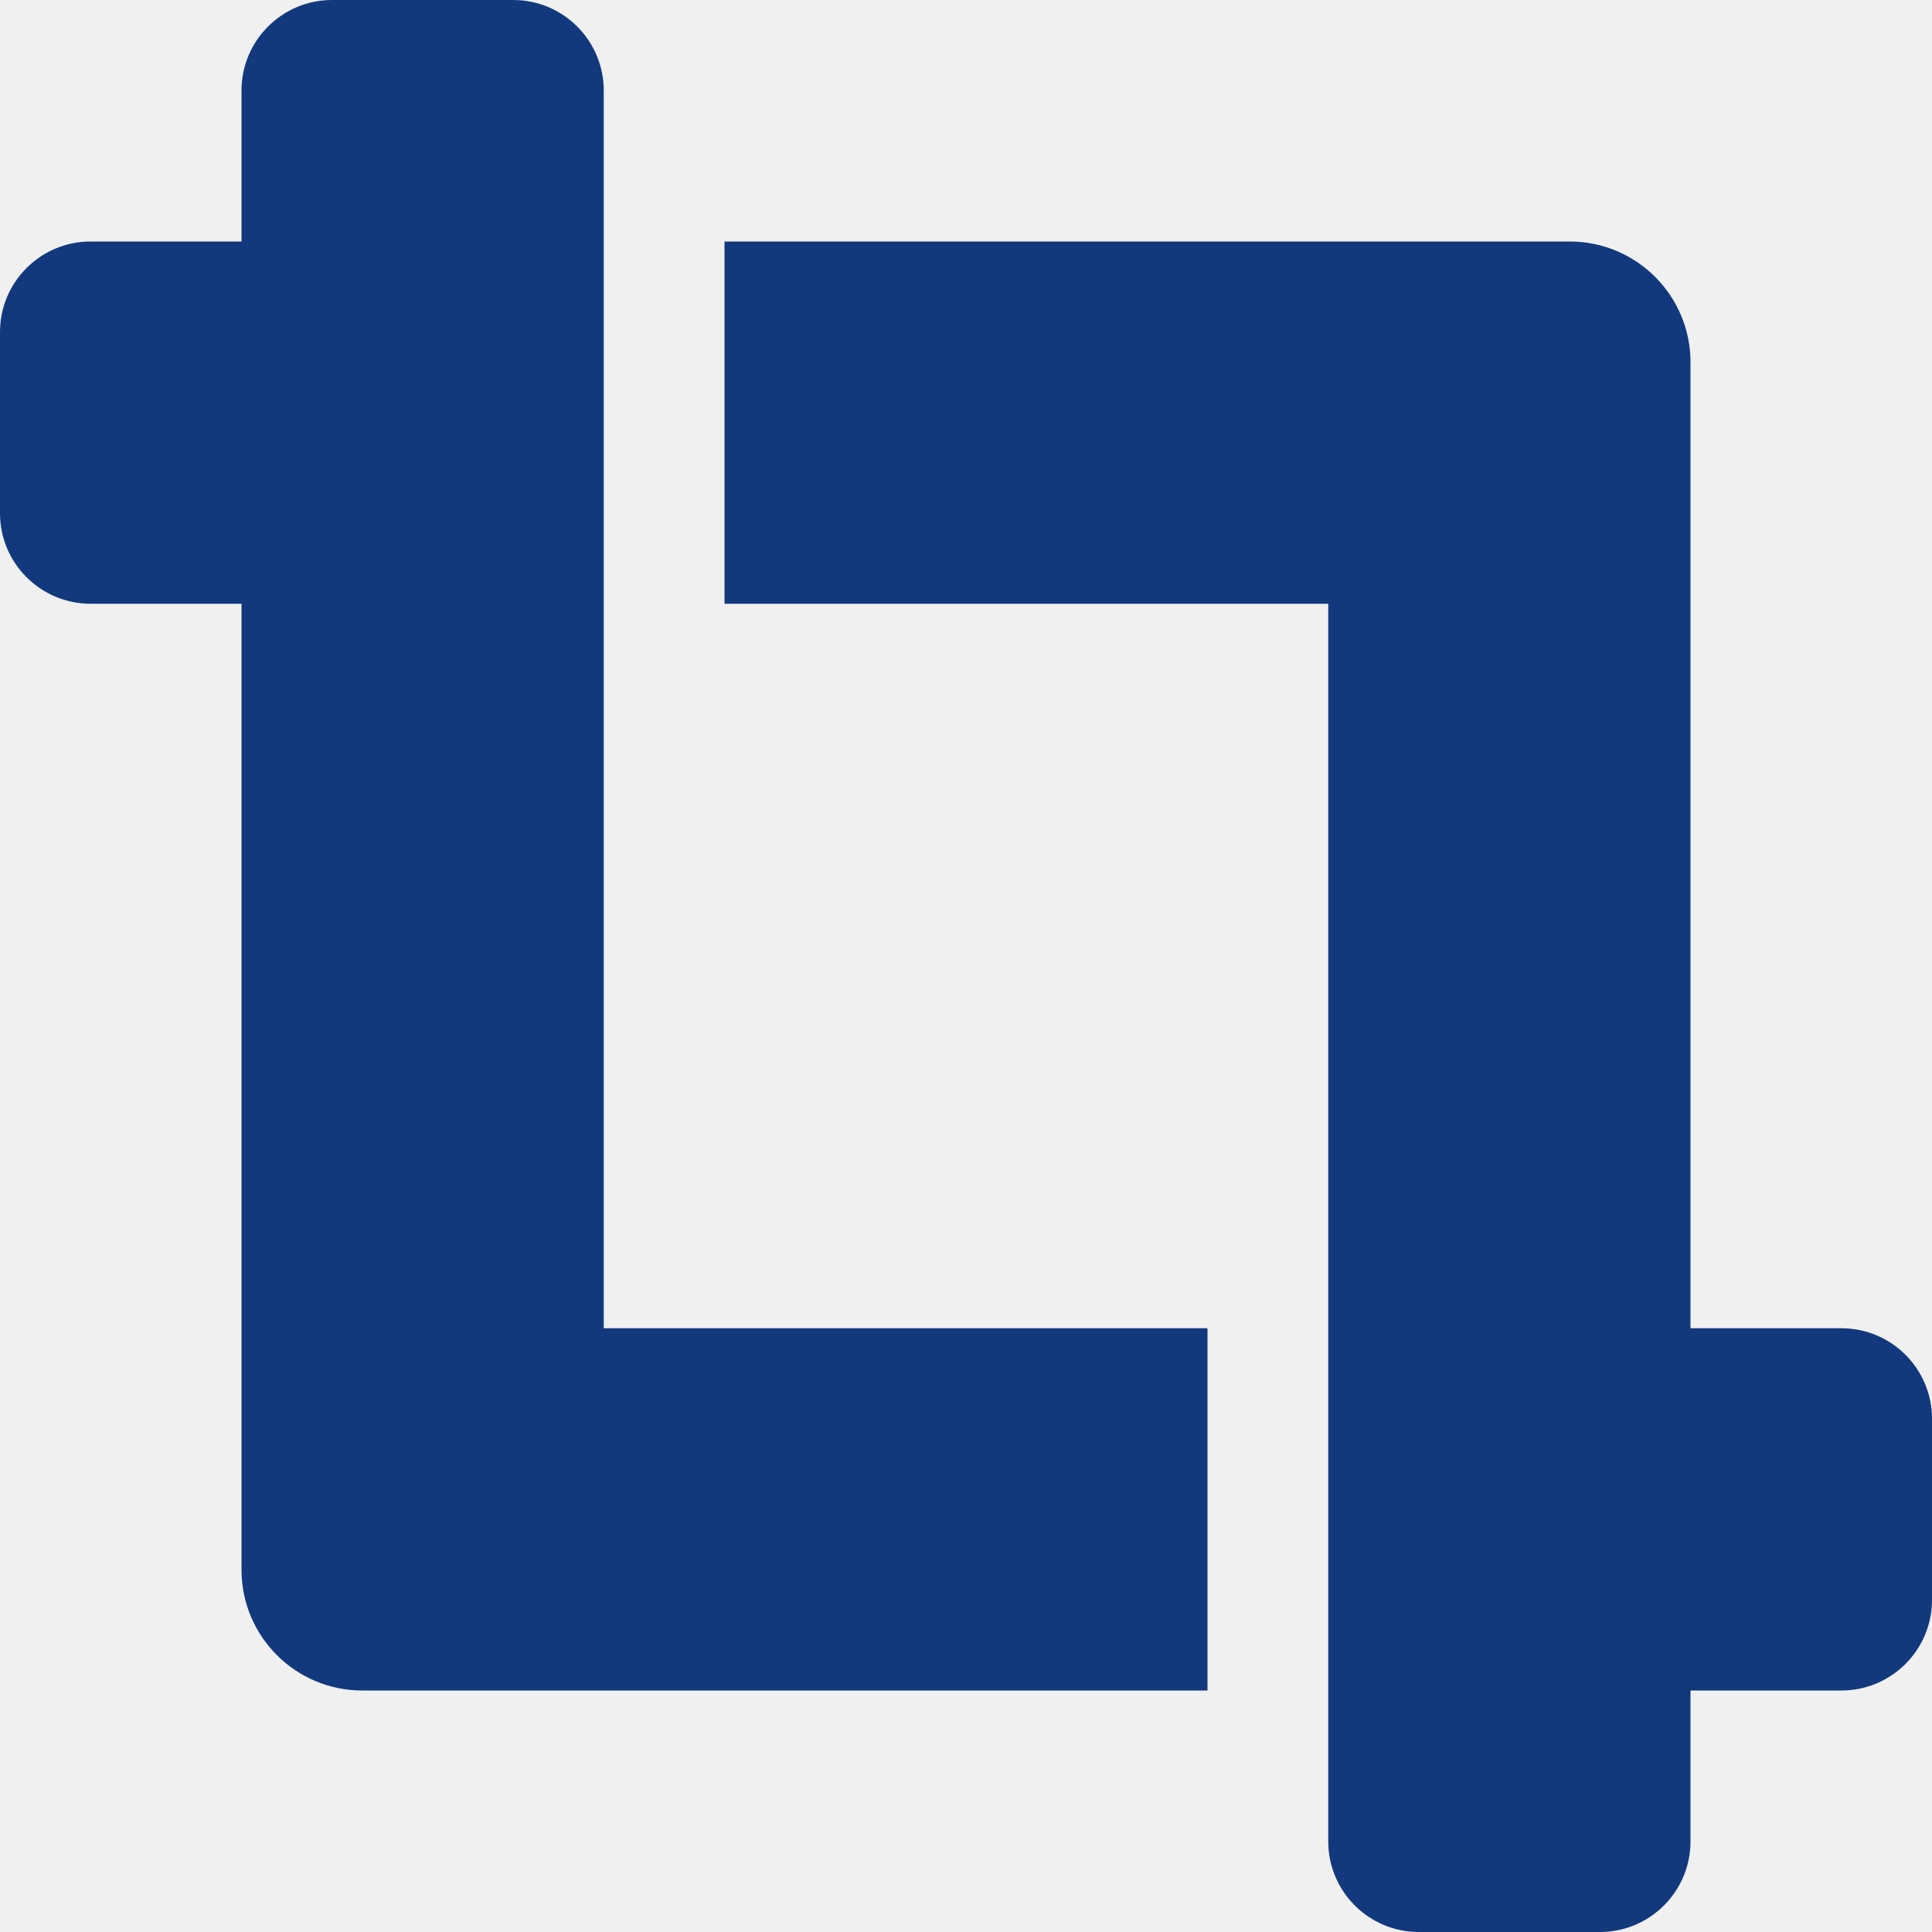
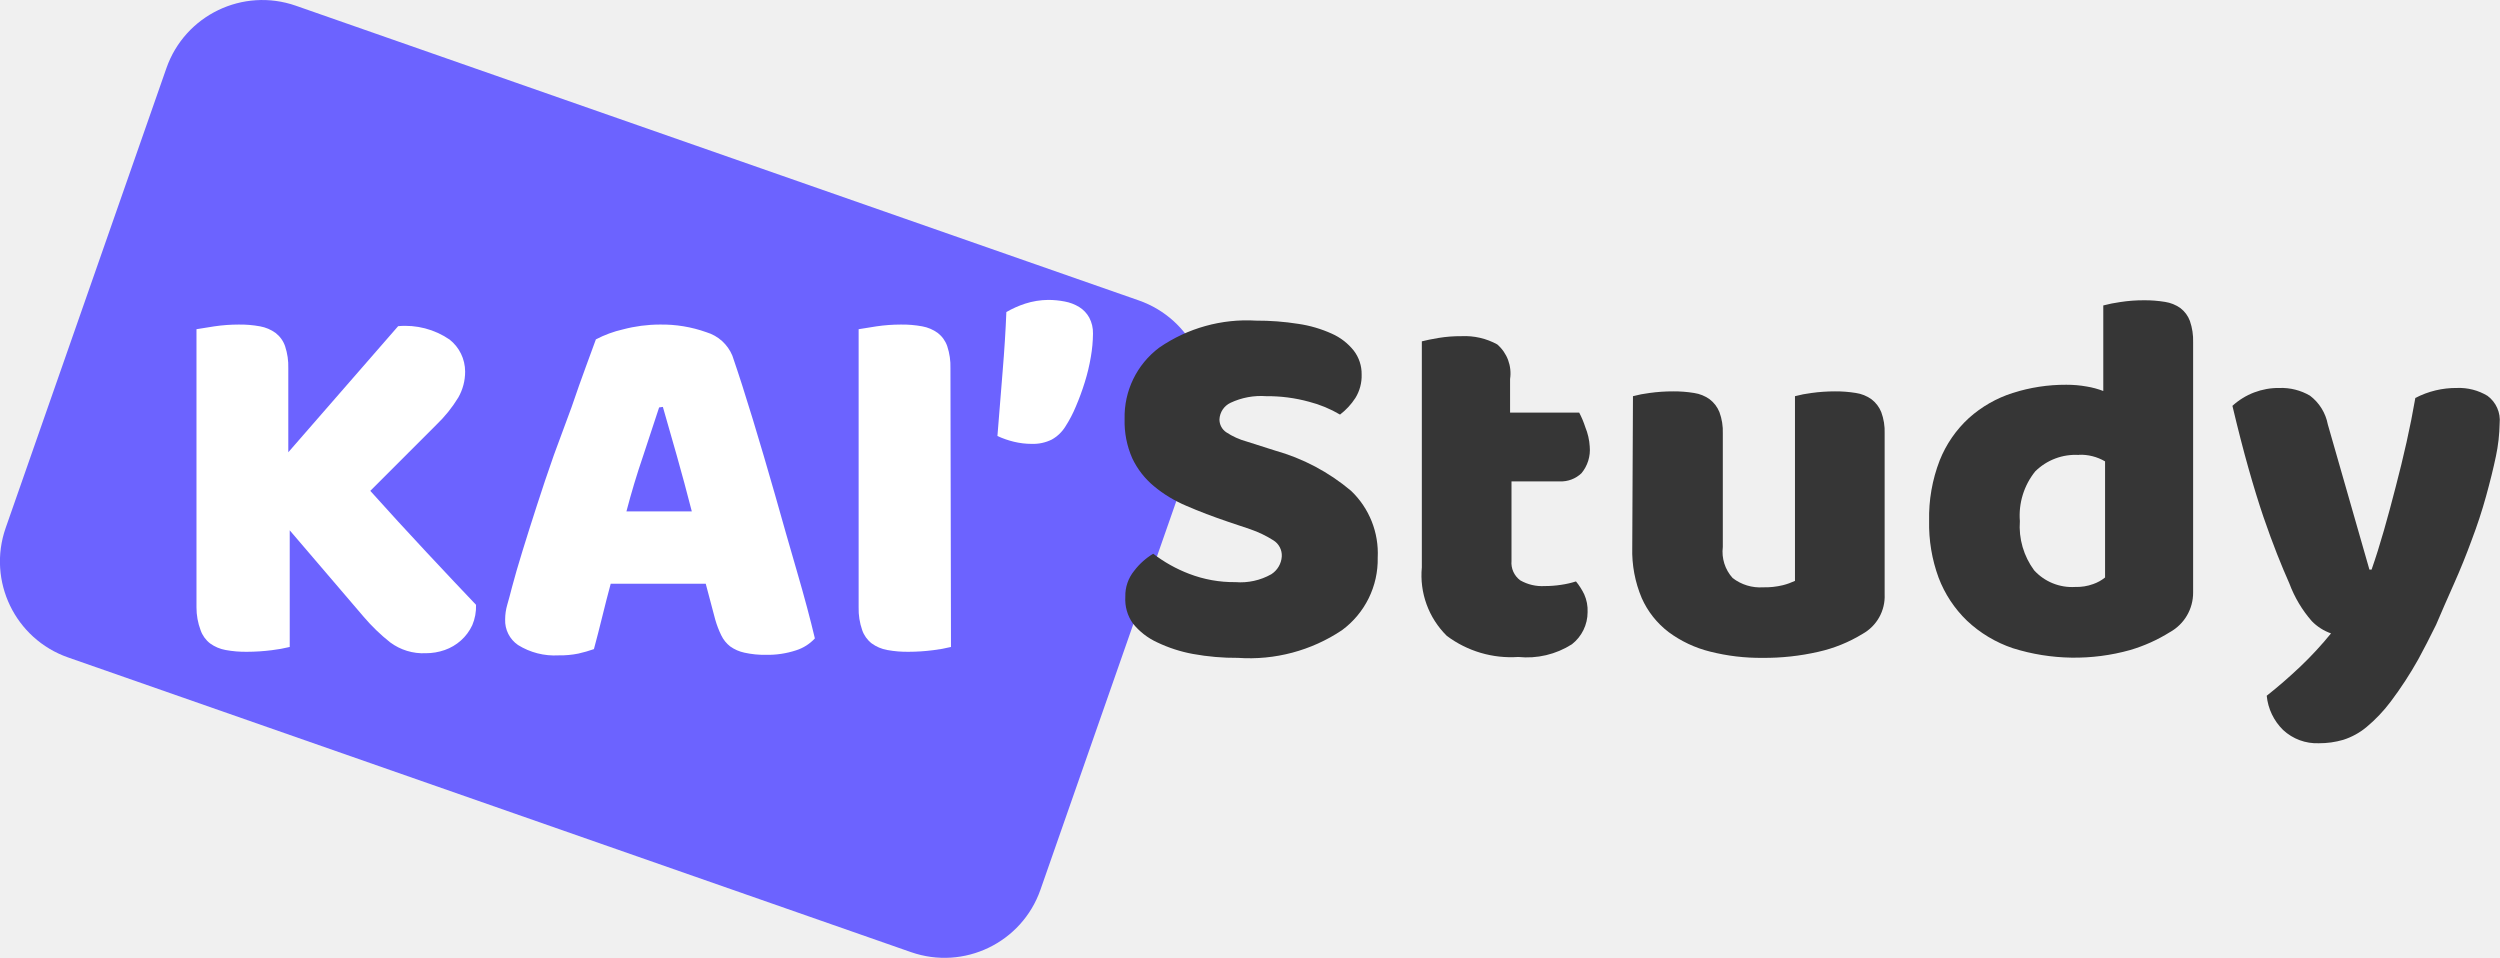
- <svg xmlns="http://www.w3.org/2000/svg" aria-hidden="true" focusable="false" data-prefix="fas" data-icon="crop-alt" class="svg-inline--fa fa-crop-alt fa-w-16" role="img" fill="#12397d" viewBox="0 0 512 512">
-   <path fill="#12397d" d="M488 352h-40V96c0-17.67-14.33-32-32-32H192v96h160v328c0 13.25 10.75 24 24 24h48c13.25 0 24-10.75 24-24v-40h40c13.25 0 24-10.75 24-24v-48c0-13.26-10.75-24-24-24zM160 24c0-13.26-10.75-24-24-24H88C74.75 0 64 10.74 64 24v40H24C10.75 64 0 74.74 0 88v48c0 13.25 10.75 24 24 24h40v256c0 17.67 14.33 32 32 32h224v-96H160V24z" />
+ <svg xmlns="http://www.w3.org/2000/svg" viewBox="0 0 139.96 53.62">
+   <defs>
+     <style>.cls-1{fill:#6c63ff;}.cls-2{fill:#fff;}.cls-3{fill:#363636;}</style>
+   </defs>
+   <g id="Layer_2" data-name="Layer 2">
+     <g id="Layer_1-2" data-name="Layer 1">
+       <rect class="cls-1" x="3.1" y="7.49" width="61.37" height="38.65" rx="5.69" ry="5.69" transform="translate(10.74 -9.65) rotate(19.27)" />
+       <path class="cls-2" d="M16.22,29.69v6.53a8.26,8.26,0,0,1-1,.18,11.2,11.2,0,0,1-1.39.09,6.16,6.16,0,0,1-1.2-.1,2.12,2.12,0,0,1-.87-.37,1.6,1.6,0,0,1-.53-.74A3.6,3.6,0,0,1,11,34V18.43l1-.16a9.43,9.43,0,0,1,1.36-.1,6.17,6.17,0,0,1,1.2.1,2.13,2.13,0,0,1,.87.37,1.6,1.6,0,0,1,.53.74,3.61,3.61,0,0,1,.18,1.24v4.7l6.15-7.06a4.39,4.39,0,0,1,2.88.75,2.29,2.29,0,0,1,.87,1.79,2.91,2.91,0,0,1-.38,1.45,7.56,7.56,0,0,1-1.24,1.54l-3.69,3.69,1.55,1.71,1.6,1.73,1.51,1.61,1.26,1.33A2.68,2.68,0,0,1,26.44,35a2.63,2.63,0,0,1-.64.86,2.7,2.7,0,0,1-.9.53,3.18,3.18,0,0,1-1.06.18,3.1,3.1,0,0,1-2-.61,10.6,10.6,0,0,1-1.48-1.43Z" />
+       <path class="cls-2" d="M33.36,19a6.24,6.24,0,0,1,1.52-.56,8.1,8.1,0,0,1,2.05-.27,7.39,7.39,0,0,1,2.62.43A2.28,2.28,0,0,1,41,19.91q.53,1.54,1.15,3.58t1.24,4.21Q44,29.87,44.62,32t1,3.74a2.43,2.43,0,0,1-1.06.67,5.07,5.07,0,0,1-1.68.25,5.17,5.17,0,0,1-1.2-.12,2.13,2.13,0,0,1-.8-.35,1.74,1.74,0,0,1-.5-.62,5.31,5.31,0,0,1-.34-.89l-.53-2H34.19q-.24.89-.47,1.83t-.47,1.83a7.73,7.73,0,0,1-.87.25,5.12,5.12,0,0,1-1.11.1A3.87,3.87,0,0,1,29,36.11a1.66,1.66,0,0,1-.72-1.43,3,3,0,0,1,.12-.83q.12-.41.27-1,.21-.8.58-2t.81-2.56q.44-1.37.95-2.82L32,22.79q.44-1.29.81-2.29T33.36,19Zm3.54,3.81L36,25.54q-.52,1.52-.93,3.09h3.66q-.41-1.6-.84-3.12t-.78-2.73Z" />
+       <path class="cls-2" d="M53.24,36.22a8.22,8.22,0,0,1-1,.18,10.84,10.84,0,0,1-1.37.09,6.16,6.16,0,0,1-1.2-.1,2.12,2.12,0,0,1-.87-.37,1.6,1.6,0,0,1-.53-.74A3.6,3.6,0,0,1,48.07,34V18.43l1-.16a9.43,9.43,0,0,1,1.36-.1,6.17,6.17,0,0,1,1.2.1,2.13,2.13,0,0,1,.87.37,1.6,1.6,0,0,1,.53.74,3.61,3.61,0,0,1,.18,1.24Z" />
+       <path class="cls-2" d="M59.65,23.87a2.1,2.1,0,0,1-.77.74,2.36,2.36,0,0,1-1.12.24,4.23,4.23,0,0,1-1-.12,5,5,0,0,1-.92-.32l.29-3.6q.15-1.8.21-3.34A5.49,5.49,0,0,1,57.39,17a4.33,4.33,0,0,1,1.29-.21,4.89,4.89,0,0,1,.93.09,2.37,2.37,0,0,1,.81.31,1.61,1.61,0,0,1,.56.59,1.82,1.82,0,0,1,.21.9,8,8,0,0,1-.12,1.3,10.67,10.67,0,0,1-.34,1.42,13.91,13.91,0,0,1-.5,1.36A7,7,0,0,1,59.65,23.87Z" />
+       <path class="cls-3" d="M68.78,29.22q-1.3-.44-2.36-.9a7.26,7.26,0,0,1-1.83-1.11,4.59,4.59,0,0,1-1.2-1.55,5.09,5.09,0,0,1-.43-2.2,4.84,4.84,0,0,1,1.94-4,8.64,8.64,0,0,1,5.42-1.51,14.79,14.79,0,0,1,2.36.18,7,7,0,0,1,1.88.55,3.26,3.26,0,0,1,1.23.95,2.14,2.14,0,0,1,.44,1.34,2.36,2.36,0,0,1-.35,1.31,3.68,3.68,0,0,1-.86.93,6.68,6.68,0,0,0-1.74-.72,8.75,8.75,0,0,0-2.39-.31,4,4,0,0,0-2,.37,1.08,1.08,0,0,0-.62.93.86.86,0,0,0,.38.72,4,4,0,0,0,1.15.52l1.57.5a11.35,11.35,0,0,1,4.27,2.26,4.83,4.83,0,0,1,1.49,3.74,4.92,4.92,0,0,1-2,4.06,9.3,9.3,0,0,1-5.82,1.55,13.53,13.53,0,0,1-2.53-.22,8,8,0,0,1-2-.65,3.76,3.76,0,0,1-1.36-1.06A2.34,2.34,0,0,1,63,33.41a2.21,2.21,0,0,1,.5-1.46A3.82,3.82,0,0,1,64.56,31a8,8,0,0,0,2,1.12,7,7,0,0,0,2.61.47,3.51,3.51,0,0,0,2-.44,1.28,1.28,0,0,0,.59-1,1,1,0,0,0-.47-.9A6.13,6.13,0,0,0,70,29.63Z" />
+       <path class="cls-3" d="M84.62,31.4a1.22,1.22,0,0,0,.49,1.09,2.46,2.46,0,0,0,1.37.32,5.93,5.93,0,0,0,.92-.07,5.14,5.14,0,0,0,.83-.19,3.69,3.69,0,0,1,.46.72,2.2,2.2,0,0,1,.19,1A2.28,2.28,0,0,1,88,36.07a4.69,4.69,0,0,1-3,.71,6,6,0,0,1-4-1.18,4.76,4.76,0,0,1-1.4-3.84V19.11c.22-.06.53-.12.93-.19a7.64,7.64,0,0,1,1.29-.1,3.78,3.78,0,0,1,2,.46,2.14,2.14,0,0,1,.72,1.94V23.1h3.87a5.1,5.1,0,0,1,.34.81A3.39,3.39,0,0,1,89,25a2.05,2.05,0,0,1-.46,1.49,1.66,1.66,0,0,1-1.23.46H84.62Z" />
+       <path class="cls-3" d="M91.42,22.18a6.85,6.85,0,0,1,.93-.18,9.51,9.51,0,0,1,1.32-.09,7,7,0,0,1,1.17.09,2,2,0,0,1,.87.35,1.71,1.71,0,0,1,.55.72,3.14,3.14,0,0,1,.19,1.2v6.35A2.19,2.19,0,0,0,97,32.36a2.52,2.52,0,0,0,1.71.52,4.26,4.26,0,0,0,1.11-.12,3.81,3.81,0,0,0,.67-.24V22.18a6.82,6.82,0,0,1,.93-.18,9.51,9.51,0,0,1,1.31-.09,7,7,0,0,1,1.17.09,2,2,0,0,1,.87.35,1.71,1.71,0,0,1,.55.72,3.14,3.14,0,0,1,.19,1.2v9a2.41,2.41,0,0,1-1.24,2.22,8.13,8.13,0,0,1-2.47,1,13.49,13.49,0,0,1-3.12.34,11.51,11.51,0,0,1-2.94-.35,6.56,6.56,0,0,1-2.32-1.09,4.88,4.88,0,0,1-1.51-1.91,6.77,6.77,0,0,1-.53-2.82Z" />
+       <path class="cls-3" d="M108,29.16a8.83,8.83,0,0,1,.59-3.38,6.46,6.46,0,0,1,1.64-2.38,6.75,6.75,0,0,1,2.45-1.4,9.71,9.71,0,0,1,3-.46,6.37,6.37,0,0,1,1.15.1,4.66,4.66,0,0,1,.92.25V17.1a8.15,8.15,0,0,1,.95-.19,8.45,8.45,0,0,1,1.33-.1,7,7,0,0,1,1.17.09,2,2,0,0,1,.87.35,1.6,1.6,0,0,1,.53.72,3.37,3.37,0,0,1,.18,1.2v14a2.52,2.52,0,0,1-1.3,2.22,9,9,0,0,1-2.22,1,11.53,11.53,0,0,1-6.57-.1,7,7,0,0,1-2.57-1.54,6.6,6.6,0,0,1-1.59-2.41A8.68,8.68,0,0,1,108,29.16Zm8.39-3.69a3.2,3.2,0,0,0-2.45.92,3.94,3.94,0,0,0-.86,2.78,4.14,4.14,0,0,0,.8,2.76,2.87,2.87,0,0,0,2.3.93,2.69,2.69,0,0,0,1-.16,2.2,2.2,0,0,0,.67-.37v-6.5A2.71,2.71,0,0,0,116.38,25.46Z" />
+       <path class="cls-3" d="M128.17,32.67q-.33-.74-.69-1.65t-.77-2.1q-.4-1.18-.83-2.7t-.9-3.5a3.83,3.83,0,0,1,2.63-1,3.17,3.17,0,0,1,1.71.43,2.63,2.63,0,0,1,1,1.61l2.33,8.13h.12q.35-1,.69-2.19t.66-2.44q.33-1.26.61-2.51t.49-2.47a4.92,4.92,0,0,1,2.33-.56,3.08,3.08,0,0,1,1.71.44,1.7,1.7,0,0,1,.68,1.54,9.71,9.71,0,0,1-.21,1.85q-.21,1-.55,2.23t-.8,2.44q-.46,1.26-1,2.47t-1,2.29q-.53,1.08-1,1.94a20.78,20.78,0,0,1-1.54,2.36,8.43,8.43,0,0,1-1.36,1.43,3.89,3.89,0,0,1-1.3.71,4.78,4.78,0,0,1-1.36.19,2.78,2.78,0,0,1-2-.74,3.1,3.1,0,0,1-.92-1.92q.94-.74,1.89-1.64a20,20,0,0,0,1.71-1.85,2.78,2.78,0,0,1-1.08-.69A6.81,6.81,0,0,1,128.17,32.67Z" />
+     </g>
+   </g>
</svg>
